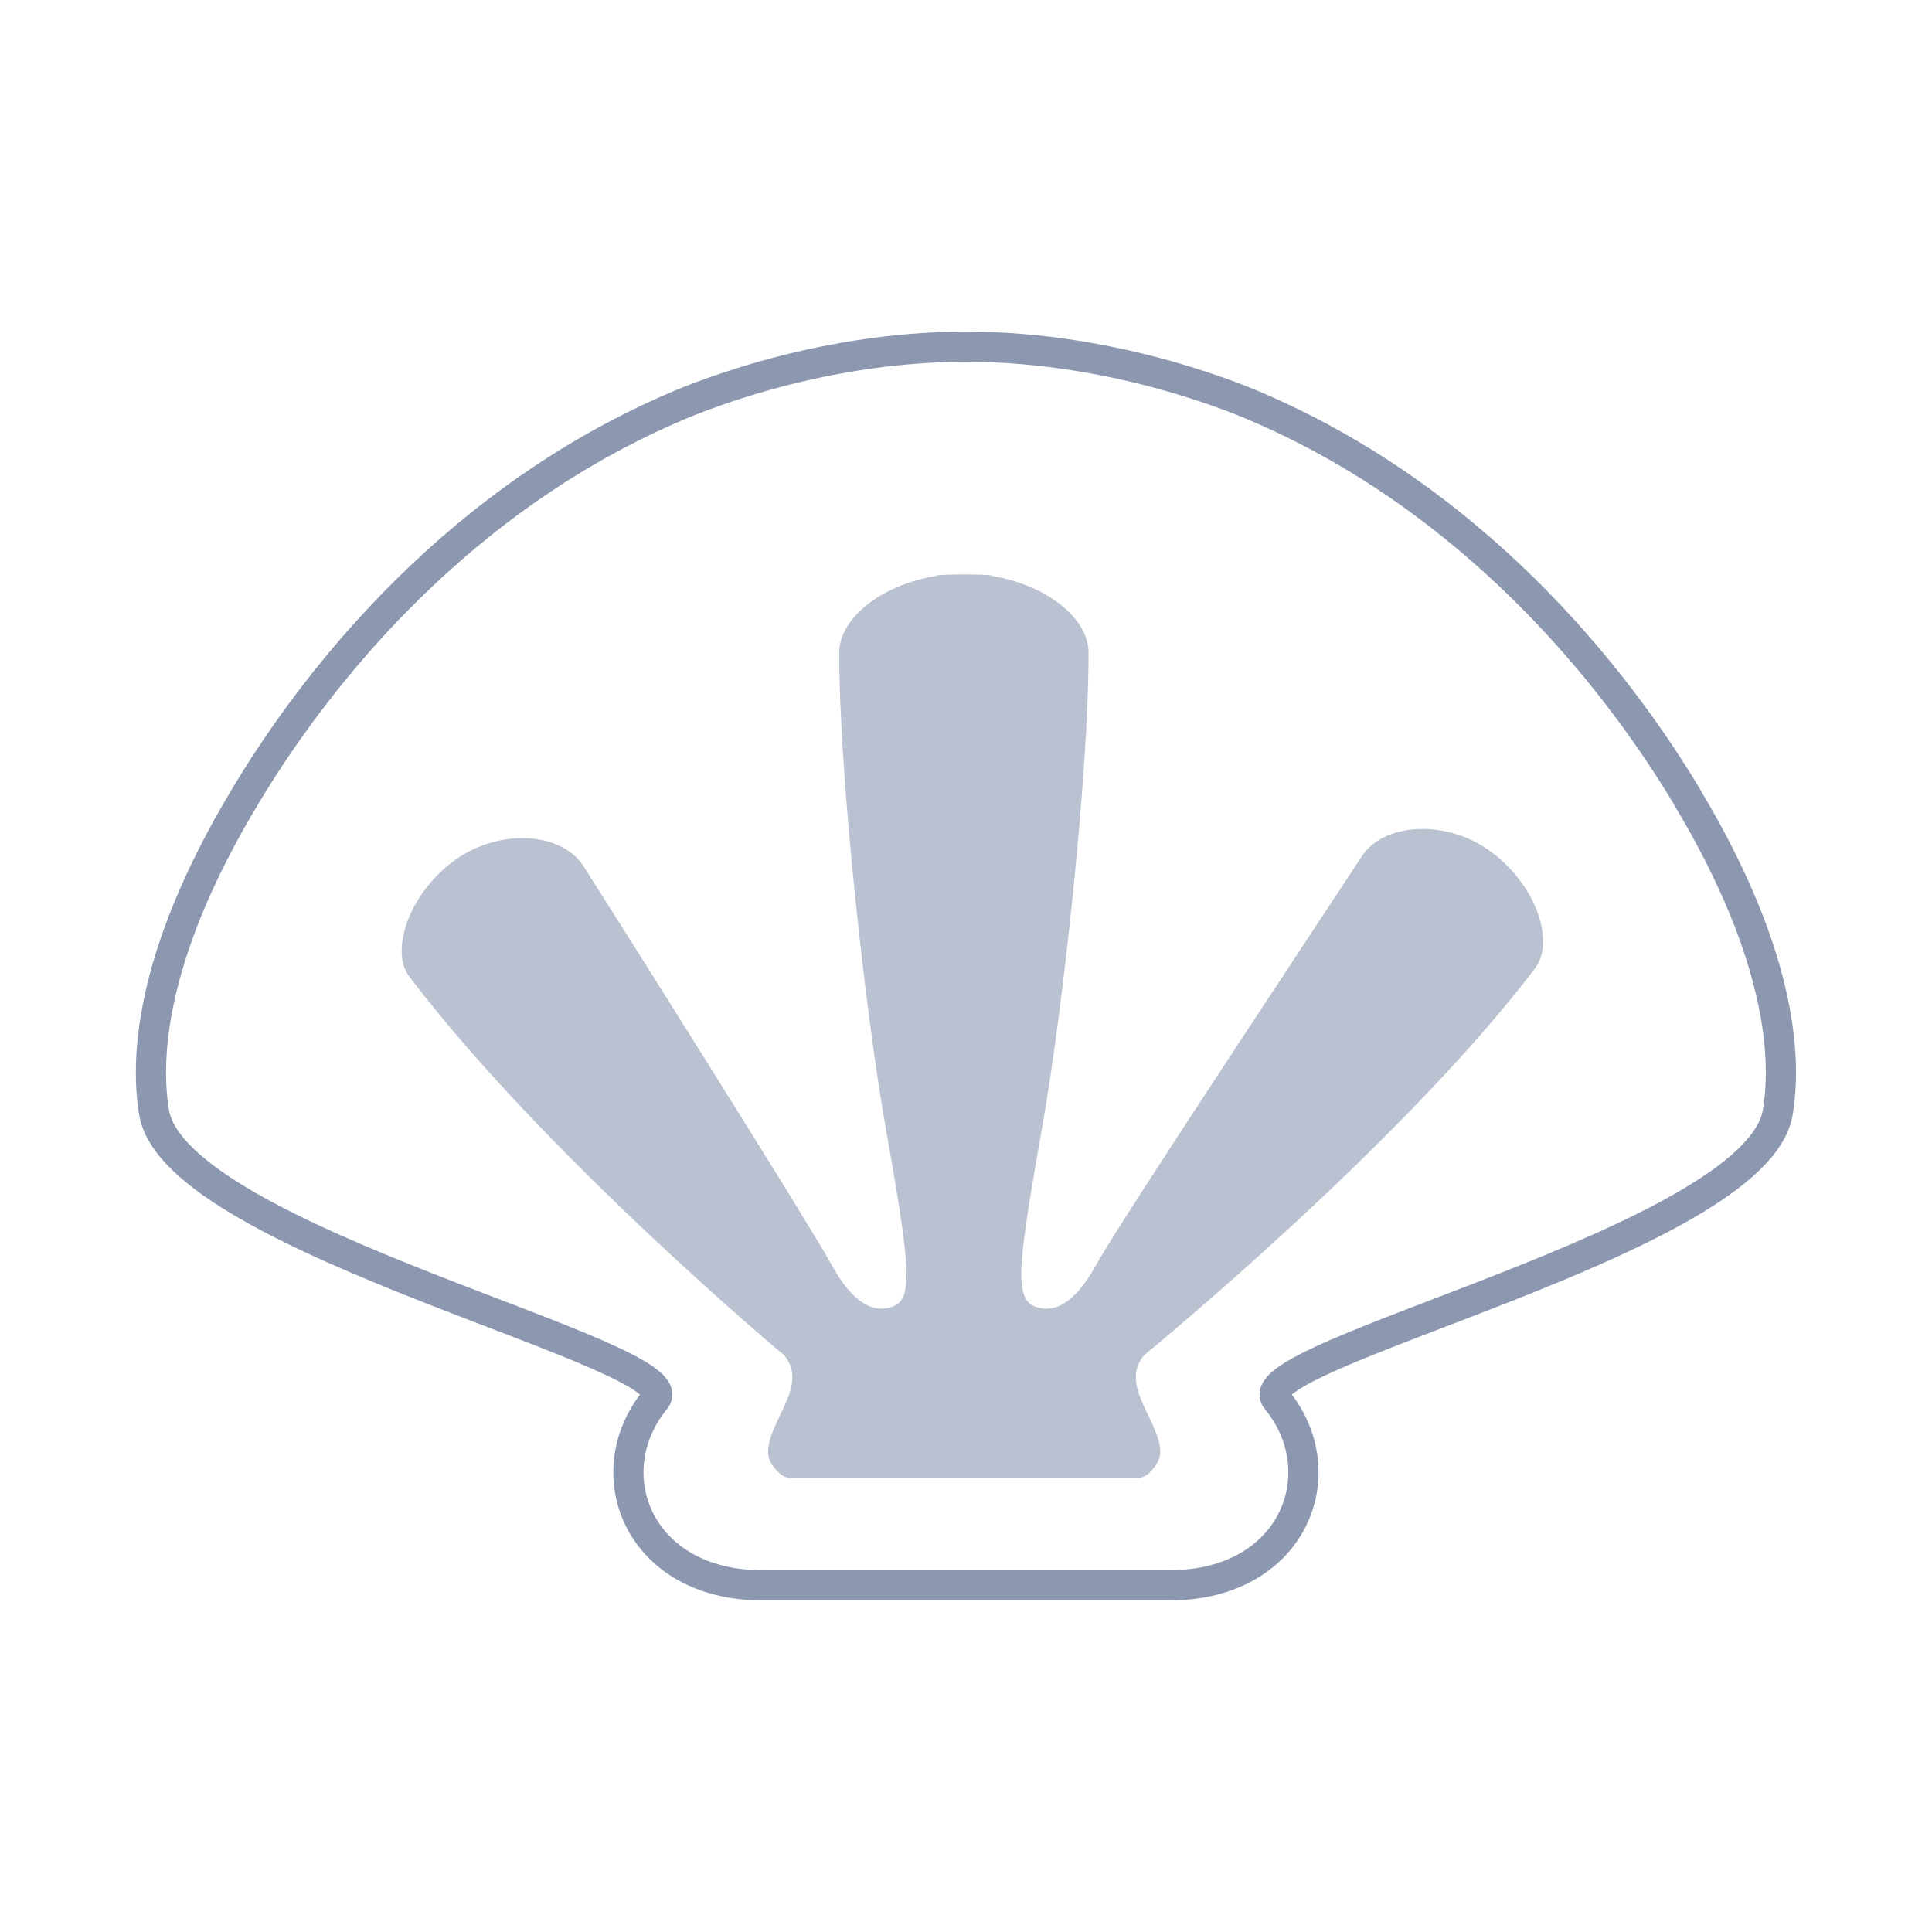
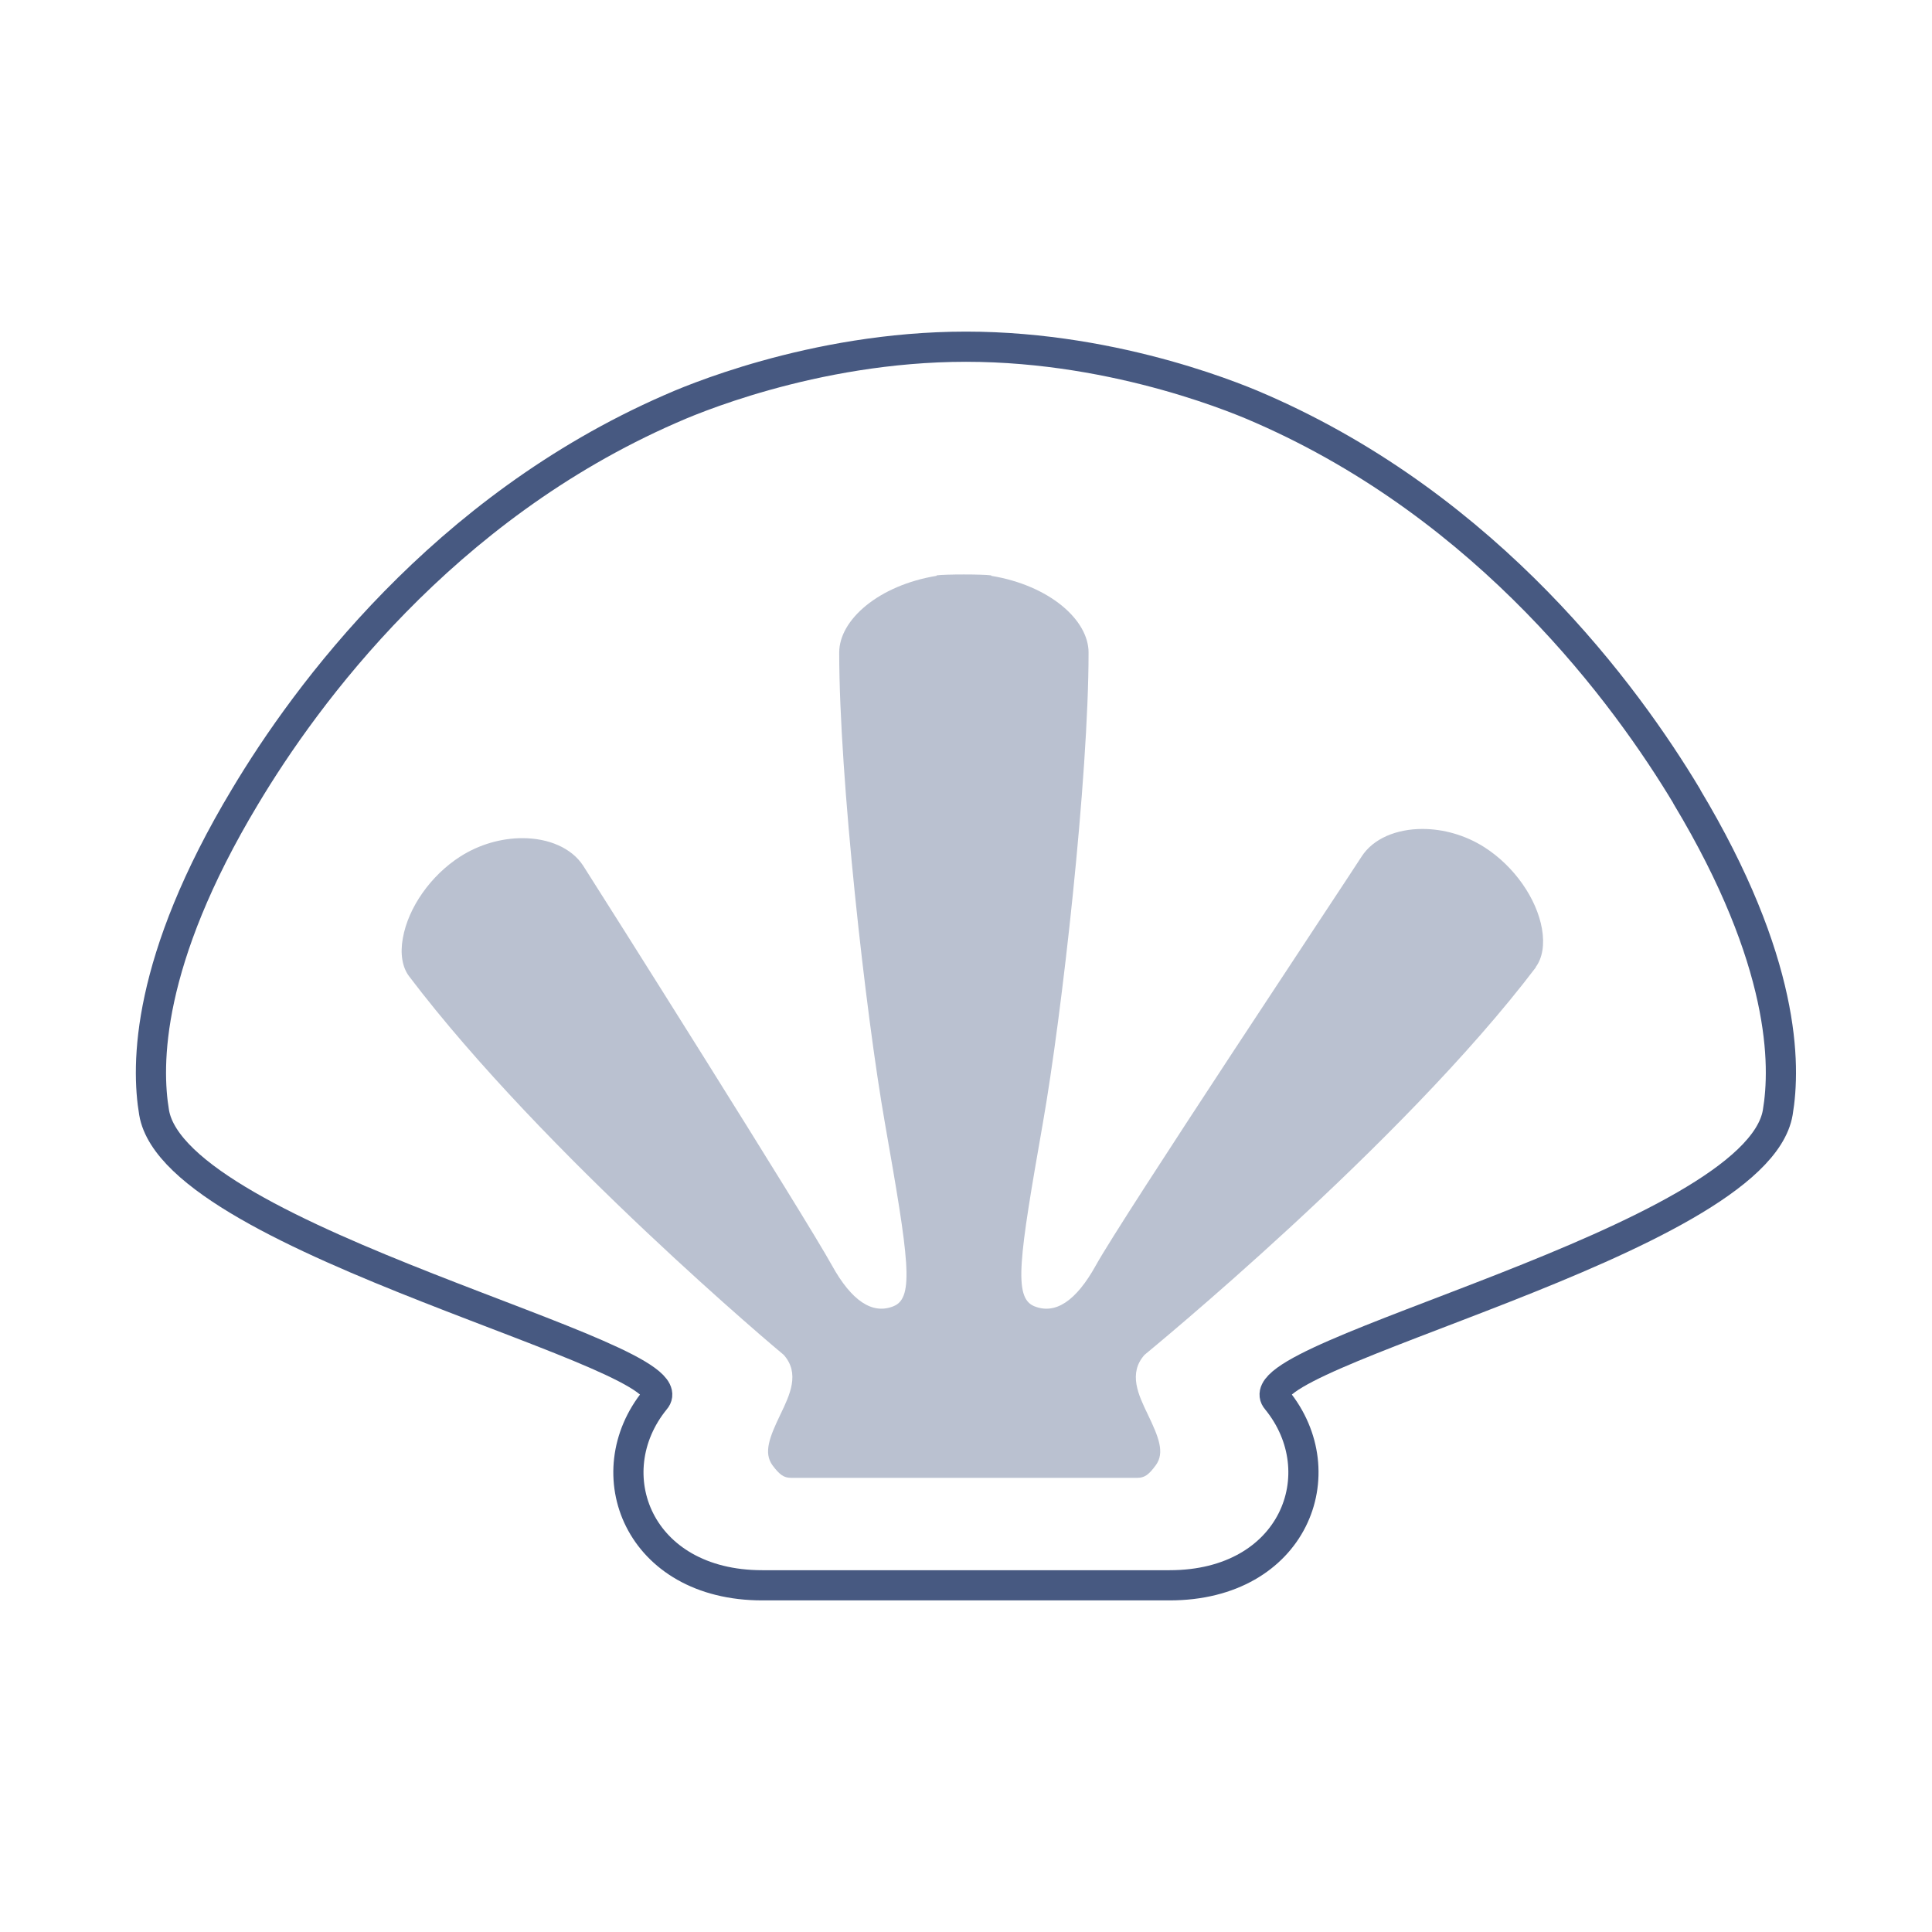
<svg xmlns="http://www.w3.org/2000/svg" viewBox="0 0 128 128">
  <style>
    :root { color: #1a3062; }
    @media (prefers-color-scheme: dark) { :root { color: #f7fafc; } }
  </style>
  <path fill="currentColor" fill-opacity=".3" d="M101.76,64.08c-8.92,11.77-25.79,25.56-25.93,25.68-1.1,1.23-.4,2.67.21,3.94.72,1.5,1.15,2.54.53,3.38-.47.64-.75.83-1.22.83h-22.95c-.46,0-.75-.2-1.22-.83-.61-.84-.19-1.88.53-3.38.61-1.27,1.31-2.71.21-3.94-.15-.11-15.88-13.29-24.81-25.07-.46-.6-.61-1.51-.42-2.54.36-2.03,1.85-4.15,3.8-5.4,1.28-.82,2.75-1.22,4.12-1.22,1.71,0,3.25.63,4.03,1.83,1.16,1.8,14.73,23.3,16.48,26.48,1.3,2.35,2.68,3.27,4.08,2.7,1.4-.56,1-3.17-.57-12.12-1.28-7.28-3.03-22.92-3.03-31.19,0-2.17,2.62-4.45,6.45-5.08v-.03c.57-.08,3.04-.08,3.62,0v.03c3.84.63,6.45,2.91,6.45,5.08,0,8.27-1.75,23.91-3.03,31.19-1.57,8.95-1.96,11.55-.57,12.12,1.4.57,2.77-.34,4.08-2.7,1.75-3.17,16.45-25.28,17.61-27.09.77-1.2,2.32-1.83,4.03-1.83,1.37,0,2.84.4,4.12,1.22,1.95,1.25,3.45,3.38,3.8,5.4.18,1.04.03,1.94-.42,2.54Z" />
-   <path fill="none" stroke="currentColor" stroke-opacity=".5" stroke-width="2" stroke-linecap="round" stroke-linejoin="round" d="M111.76,52.77c-4.05-6.75-13.09-19.07-28.16-25.67-.97-.43-9.36-4.13-19.6-4.13s-18.63,3.7-19.6,4.13c-15.08,6.59-24.12,18.91-28.16,25.67-6.57,10.92-6.56,17.8-6.03,20.94,1.45,8.52,35.82,16.09,33.19,19.03-3.96,4.86-1.12,12.29,7.1,12.29h26.99c8.22,0,11.06-7.44,7.1-12.29-2.63-2.94,31.74-10.5,33.19-19.03.53-3.14.54-10.01-6.03-20.94Z" />
+   <path fill="none" stroke="currentColor" stroke-opacity=".8" stroke-width="2" stroke-linecap="round" stroke-linejoin="round" d="M111.76,52.77c-4.05-6.75-13.09-19.07-28.16-25.67-.97-.43-9.36-4.13-19.6-4.13s-18.63,3.7-19.6,4.13c-15.08,6.59-24.12,18.91-28.16,25.67-6.57,10.92-6.56,17.8-6.03,20.94,1.45,8.52,35.82,16.09,33.19,19.03-3.96,4.86-1.12,12.29,7.1,12.29h26.99c8.22,0,11.06-7.44,7.1-12.29-2.63-2.94,31.74-10.5,33.19-19.03.53-3.14.54-10.01-6.03-20.94Z" />
</svg>
